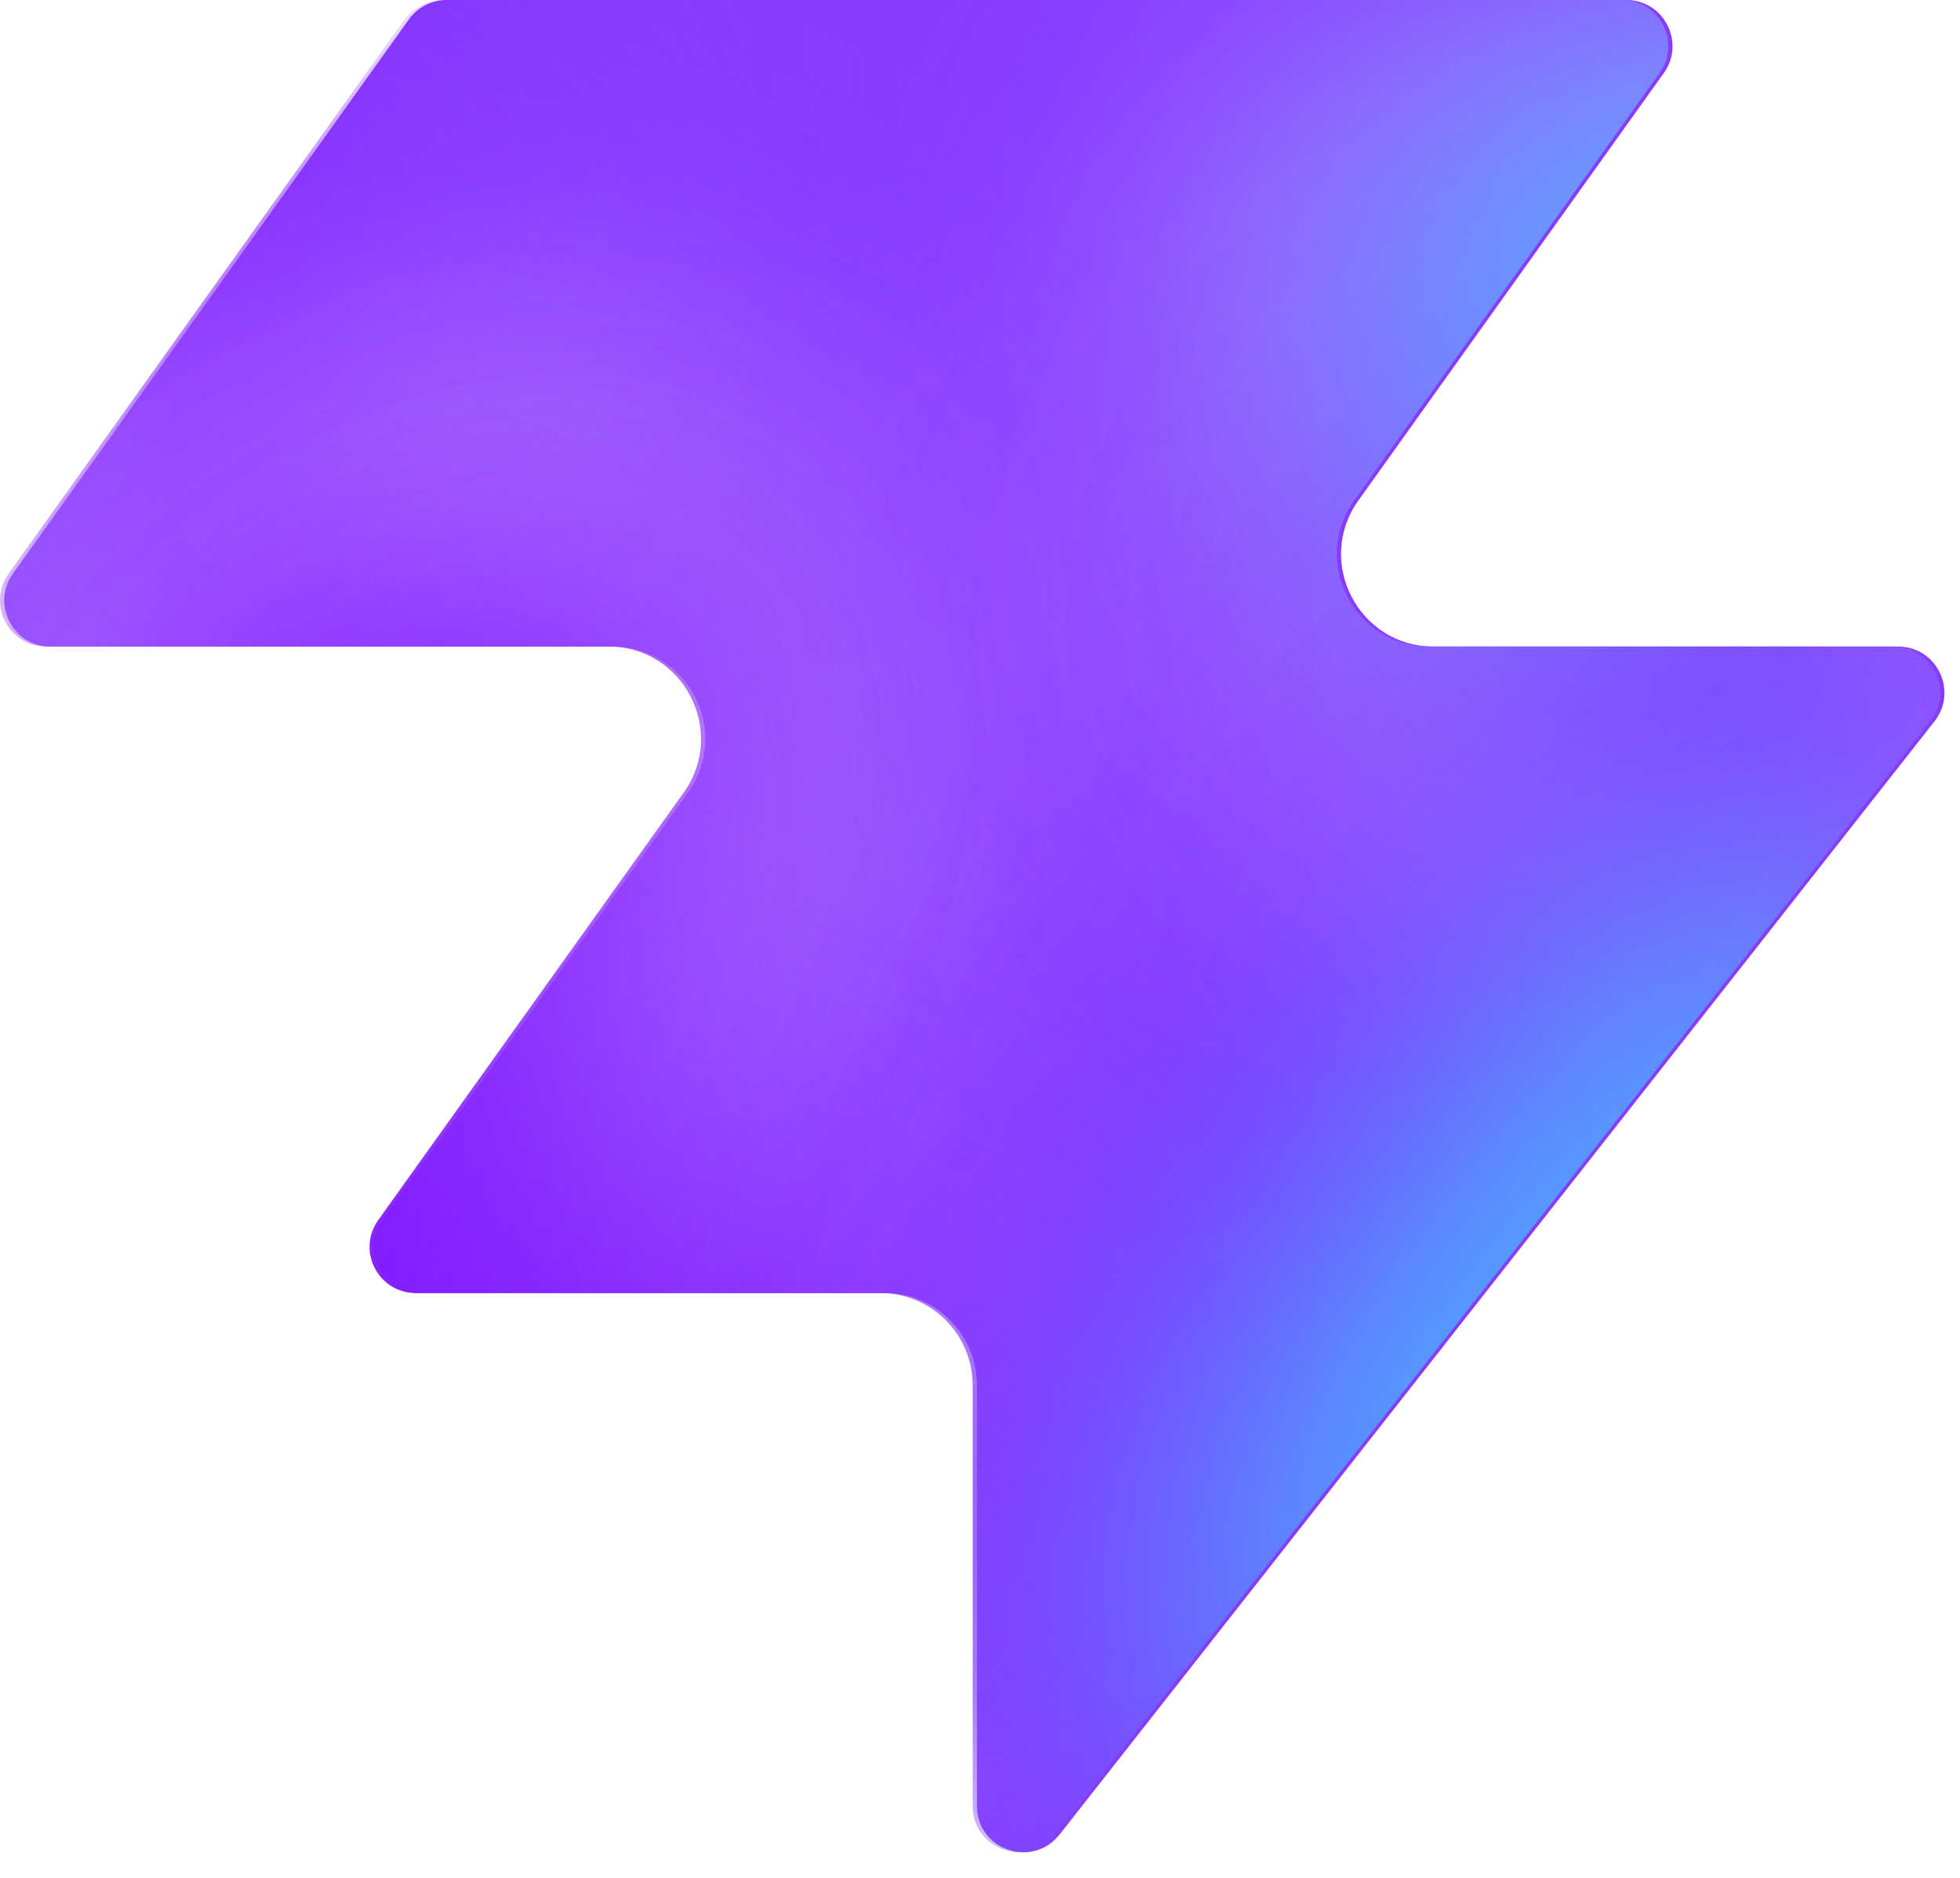
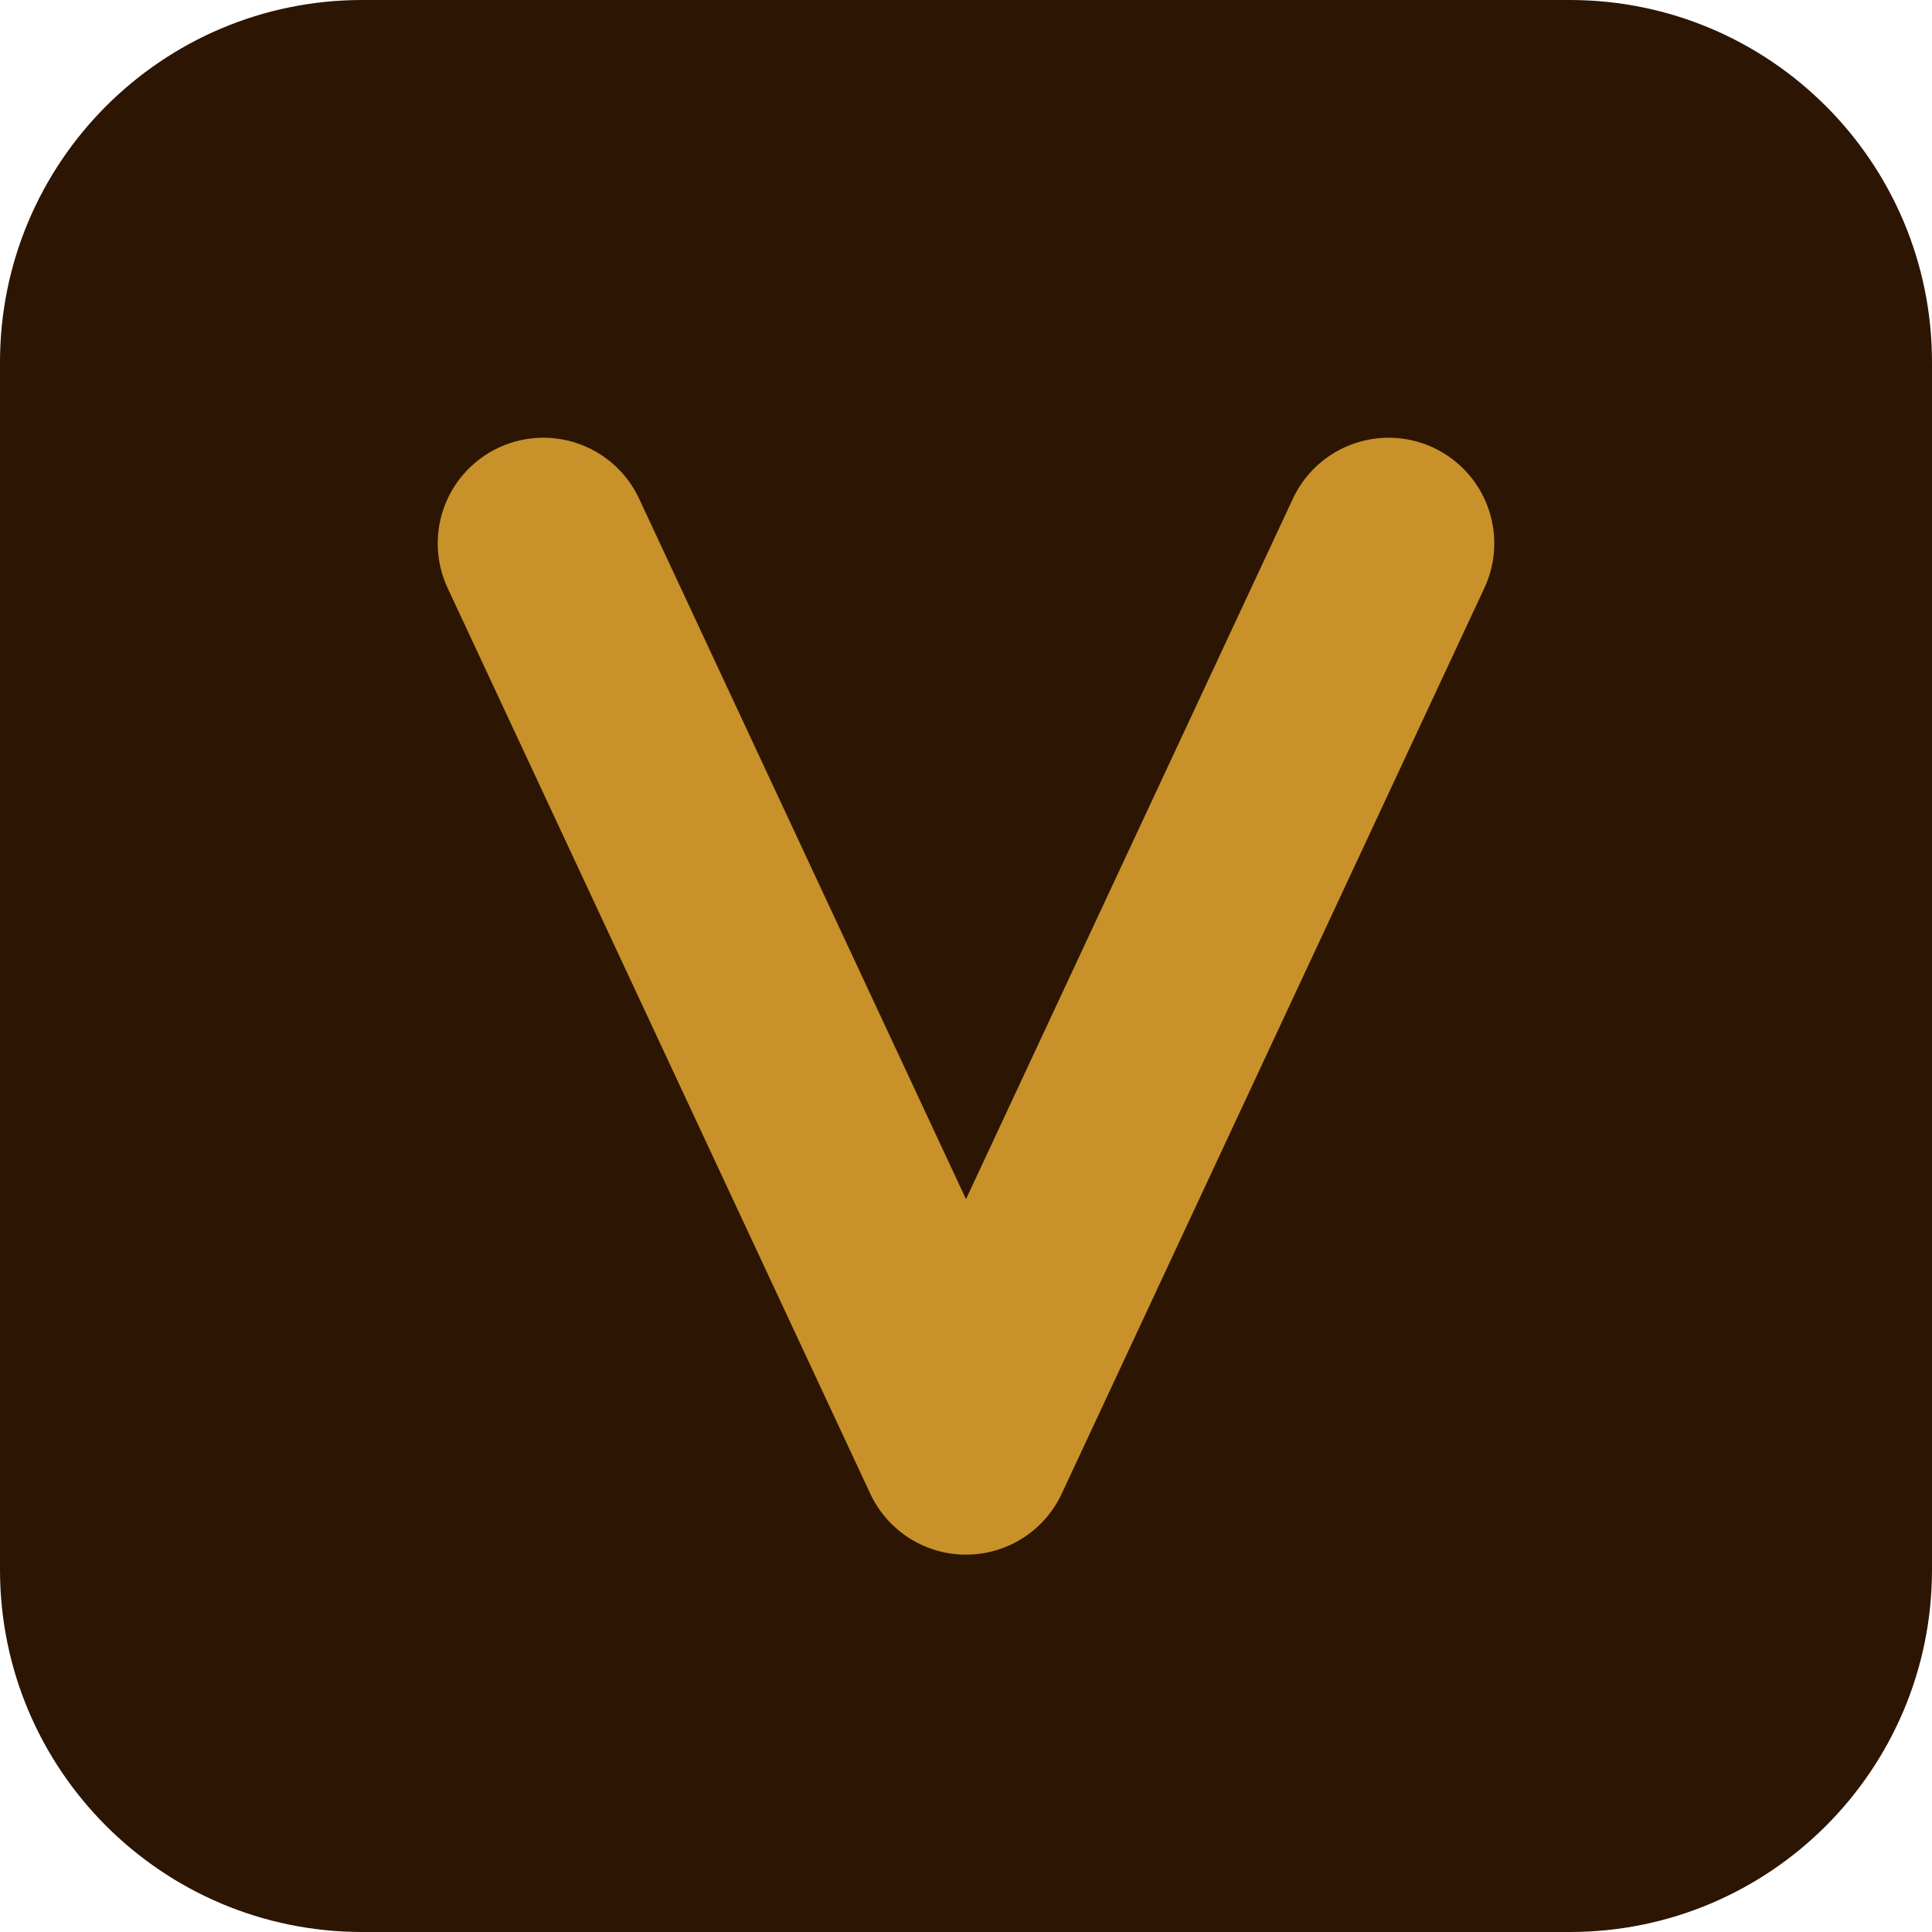
- <svg xmlns="http://www.w3.org/2000/svg" width="48" height="46" fill="none" viewBox="0 0 48 46">
-   <path fill="#863bff" d="M25.946 44.938c-.664.845-2.021.375-2.021-.698V33.937a2.26 2.26 0 0 0-2.262-2.262H10.287c-.92 0-1.456-1.04-.92-1.788l7.48-10.471c1.07-1.497 0-3.578-1.842-3.578H1.237c-.92 0-1.456-1.04-.92-1.788L10.013.474c.214-.297.556-.474.92-.474h28.894c.92 0 1.456 1.04.92 1.788l-7.48 10.471c-1.07 1.498 0 3.579 1.842 3.579h11.377c.943 0 1.473 1.088.89 1.83L25.947 44.94z" style="fill:#863bff;fill:color(display-p3 .525 .23 1);fill-opacity:1" />
-   <mask id="a" width="48" height="46" x="0" y="0" maskUnits="userSpaceOnUse" style="mask-type:alpha">
-     <path fill="#000" d="M25.842 44.938c-.664.844-2.021.375-2.021-.698V33.937a2.26 2.26 0 0 0-2.262-2.262H10.183c-.92 0-1.456-1.04-.92-1.788l7.48-10.471c1.07-1.498 0-3.579-1.842-3.579H1.133c-.92 0-1.456-1.04-.92-1.787L9.91.473c.214-.297.556-.474.92-.474h28.894c.92 0 1.456 1.04.92 1.788l-7.48 10.471c-1.07 1.498 0 3.578 1.842 3.578h11.377c.943 0 1.473 1.088.89 1.832L25.843 44.94z" style="fill:#000;fill-opacity:1" />
-   </mask>
-   <g mask="url(#a)">
-     <g filter="url(#b)">
-       <ellipse cx="5.508" cy="14.704" fill="#ede6ff" rx="5.508" ry="14.704" style="fill:#ede6ff;fill:color(display-p3 .927 .903 1);fill-opacity:1" transform="matrix(.00324 1 1 -.00324 -4.47 31.516)" />
-     </g>
-     <g filter="url(#c)">
-       <ellipse cx="10.399" cy="29.851" fill="#ede6ff" rx="10.399" ry="29.851" style="fill:#ede6ff;fill:color(display-p3 .927 .903 1);fill-opacity:1" transform="matrix(.00324 1 1 -.00324 -39.328 7.883)" />
-     </g>
-     <g filter="url(#d)">
-       <ellipse cx="5.508" cy="30.487" fill="#7e14ff" rx="5.508" ry="30.487" style="fill:#7e14ff;fill:color(display-p3 .492 .077 1);fill-opacity:1" transform="rotate(89.814 -25.913 -14.639)scale(1 -1)" />
-     </g>
-     <g filter="url(#e)">
-       <ellipse cx="5.508" cy="30.599" fill="#7e14ff" rx="5.508" ry="30.599" style="fill:#7e14ff;fill:color(display-p3 .492 .077 1);fill-opacity:1" transform="rotate(89.814 -32.644 -3.334)scale(1 -1)" />
-     </g>
-     <g filter="url(#f)">
-       <ellipse cx="5.508" cy="30.599" fill="#7e14ff" rx="5.508" ry="30.599" style="fill:#7e14ff;fill:color(display-p3 .492 .077 1);fill-opacity:1" transform="matrix(.00324 1 1 -.00324 -34.34 30.47)" />
-     </g>
-     <g filter="url(#g)">
-       <ellipse cx="14.072" cy="22.078" fill="#ede6ff" rx="14.072" ry="22.078" style="fill:#ede6ff;fill:color(display-p3 .927 .903 1);fill-opacity:1" transform="rotate(93.35 24.506 48.493)scale(-1 1)" />
-     </g>
-     <g filter="url(#h)">
-       <ellipse cx="3.47" cy="21.501" fill="#7e14ff" rx="3.47" ry="21.501" style="fill:#7e14ff;fill:color(display-p3 .492 .077 1);fill-opacity:1" transform="rotate(89.009 28.708 47.59)scale(-1 1)" />
-     </g>
-     <g filter="url(#i)">
-       <ellipse cx="3.47" cy="21.501" fill="#7e14ff" rx="3.47" ry="21.501" style="fill:#7e14ff;fill:color(display-p3 .492 .077 1);fill-opacity:1" transform="rotate(89.009 28.708 47.59)scale(-1 1)" />
-     </g>
-     <g filter="url(#j)">
-       <ellipse cx=".387" cy="8.972" fill="#7e14ff" rx="4.407" ry="29.108" style="fill:#7e14ff;fill:color(display-p3 .492 .077 1);fill-opacity:1" transform="rotate(39.51 .387 8.972)" />
-     </g>
-     <g filter="url(#k)">
-       <ellipse cx="47.523" cy="-6.092" fill="#7e14ff" rx="4.407" ry="29.108" style="fill:#7e14ff;fill:color(display-p3 .492 .077 1);fill-opacity:1" transform="rotate(37.892 47.523 -6.092)" />
-     </g>
-     <g filter="url(#l)">
-       <ellipse cx="41.412" cy="6.333" fill="#47bfff" rx="5.971" ry="9.665" style="fill:#47bfff;fill:color(display-p3 .28 .748 1);fill-opacity:1" transform="rotate(37.892 41.412 6.333)" />
-     </g>
-     <g filter="url(#m)">
-       <ellipse cx="-1.879" cy="38.332" fill="#7e14ff" rx="4.407" ry="29.108" style="fill:#7e14ff;fill:color(display-p3 .492 .077 1);fill-opacity:1" transform="rotate(37.892 -1.88 38.332)" />
-     </g>
-     <g filter="url(#n)">
-       <ellipse cx="-1.879" cy="38.332" fill="#7e14ff" rx="4.407" ry="29.108" style="fill:#7e14ff;fill:color(display-p3 .492 .077 1);fill-opacity:1" transform="rotate(37.892 -1.88 38.332)" />
-     </g>
-     <g filter="url(#o)">
-       <ellipse cx="35.651" cy="29.907" fill="#7e14ff" rx="4.407" ry="29.108" style="fill:#7e14ff;fill:color(display-p3 .492 .077 1);fill-opacity:1" transform="rotate(37.892 35.651 29.907)" />
-     </g>
-     <g filter="url(#p)">
-       <ellipse cx="38.418" cy="32.4" fill="#47bfff" rx="5.971" ry="15.297" style="fill:#47bfff;fill:color(display-p3 .28 .748 1);fill-opacity:1" transform="rotate(37.892 38.418 32.4)" />
-     </g>
-   </g>
-   <defs>
-     <filter id="b" width="60.045" height="41.654" x="-19.77" y="16.149" color-interpolation-filters="sRGB" filterUnits="userSpaceOnUse">
-       <feFlood flood-opacity="0" result="BackgroundImageFix" />
-       <feBlend in="SourceGraphic" in2="BackgroundImageFix" result="shape" />
-       <feGaussianBlur result="effect1_foregroundBlur_2002_17158" stdDeviation="7.659" />
-     </filter>
-     <filter id="c" width="90.34" height="51.437" x="-54.613" y="-7.533" color-interpolation-filters="sRGB" filterUnits="userSpaceOnUse">
-       <feFlood flood-opacity="0" result="BackgroundImageFix" />
-       <feBlend in="SourceGraphic" in2="BackgroundImageFix" result="shape" />
-       <feGaussianBlur result="effect1_foregroundBlur_2002_17158" stdDeviation="7.659" />
-     </filter>
-     <filter id="d" width="79.355" height="29.4" x="-49.64" y="2.03" color-interpolation-filters="sRGB" filterUnits="userSpaceOnUse">
-       <feFlood flood-opacity="0" result="BackgroundImageFix" />
-       <feBlend in="SourceGraphic" in2="BackgroundImageFix" result="shape" />
-       <feGaussianBlur result="effect1_foregroundBlur_2002_17158" stdDeviation="4.596" />
-     </filter>
-     <filter id="e" width="79.579" height="29.4" x="-45.045" y="20.029" color-interpolation-filters="sRGB" filterUnits="userSpaceOnUse">
-       <feFlood flood-opacity="0" result="BackgroundImageFix" />
-       <feBlend in="SourceGraphic" in2="BackgroundImageFix" result="shape" />
-       <feGaussianBlur result="effect1_foregroundBlur_2002_17158" stdDeviation="4.596" />
-     </filter>
-     <filter id="f" width="79.579" height="29.4" x="-43.513" y="21.178" color-interpolation-filters="sRGB" filterUnits="userSpaceOnUse">
-       <feFlood flood-opacity="0" result="BackgroundImageFix" />
-       <feBlend in="SourceGraphic" in2="BackgroundImageFix" result="shape" />
-       <feGaussianBlur result="effect1_foregroundBlur_2002_17158" stdDeviation="4.596" />
-     </filter>
-     <filter id="g" width="74.749" height="58.852" x="15.756" y="-17.901" color-interpolation-filters="sRGB" filterUnits="userSpaceOnUse">
-       <feFlood flood-opacity="0" result="BackgroundImageFix" />
-       <feBlend in="SourceGraphic" in2="BackgroundImageFix" result="shape" />
-       <feGaussianBlur result="effect1_foregroundBlur_2002_17158" stdDeviation="7.659" />
-     </filter>
-     <filter id="h" width="61.377" height="25.362" x="23.548" y="2.284" color-interpolation-filters="sRGB" filterUnits="userSpaceOnUse">
-       <feFlood flood-opacity="0" result="BackgroundImageFix" />
-       <feBlend in="SourceGraphic" in2="BackgroundImageFix" result="shape" />
-       <feGaussianBlur result="effect1_foregroundBlur_2002_17158" stdDeviation="4.596" />
-     </filter>
-     <filter id="i" width="61.377" height="25.362" x="23.548" y="2.284" color-interpolation-filters="sRGB" filterUnits="userSpaceOnUse">
-       <feFlood flood-opacity="0" result="BackgroundImageFix" />
-       <feBlend in="SourceGraphic" in2="BackgroundImageFix" result="shape" />
-       <feGaussianBlur result="effect1_foregroundBlur_2002_17158" stdDeviation="4.596" />
-     </filter>
-     <filter id="j" width="56.045" height="63.649" x="-27.636" y="-22.853" color-interpolation-filters="sRGB" filterUnits="userSpaceOnUse">
-       <feFlood flood-opacity="0" result="BackgroundImageFix" />
-       <feBlend in="SourceGraphic" in2="BackgroundImageFix" result="shape" />
-       <feGaussianBlur result="effect1_foregroundBlur_2002_17158" stdDeviation="4.596" />
-     </filter>
-     <filter id="k" width="54.814" height="64.646" x="20.116" y="-38.415" color-interpolation-filters="sRGB" filterUnits="userSpaceOnUse">
-       <feFlood flood-opacity="0" result="BackgroundImageFix" />
-       <feBlend in="SourceGraphic" in2="BackgroundImageFix" result="shape" />
-       <feGaussianBlur result="effect1_foregroundBlur_2002_17158" stdDeviation="4.596" />
-     </filter>
-     <filter id="l" width="33.541" height="35.313" x="24.641" y="-11.323" color-interpolation-filters="sRGB" filterUnits="userSpaceOnUse">
-       <feFlood flood-opacity="0" result="BackgroundImageFix" />
-       <feBlend in="SourceGraphic" in2="BackgroundImageFix" result="shape" />
-       <feGaussianBlur result="effect1_foregroundBlur_2002_17158" stdDeviation="4.596" />
-     </filter>
-     <filter id="m" width="54.814" height="64.646" x="-29.286" y="6.009" color-interpolation-filters="sRGB" filterUnits="userSpaceOnUse">
-       <feFlood flood-opacity="0" result="BackgroundImageFix" />
-       <feBlend in="SourceGraphic" in2="BackgroundImageFix" result="shape" />
-       <feGaussianBlur result="effect1_foregroundBlur_2002_17158" stdDeviation="4.596" />
-     </filter>
-     <filter id="n" width="54.814" height="64.646" x="-29.286" y="6.009" color-interpolation-filters="sRGB" filterUnits="userSpaceOnUse">
-       <feFlood flood-opacity="0" result="BackgroundImageFix" />
-       <feBlend in="SourceGraphic" in2="BackgroundImageFix" result="shape" />
-       <feGaussianBlur result="effect1_foregroundBlur_2002_17158" stdDeviation="4.596" />
-     </filter>
-     <filter id="o" width="54.814" height="64.646" x="8.244" y="-2.416" color-interpolation-filters="sRGB" filterUnits="userSpaceOnUse">
-       <feFlood flood-opacity="0" result="BackgroundImageFix" />
-       <feBlend in="SourceGraphic" in2="BackgroundImageFix" result="shape" />
-       <feGaussianBlur result="effect1_foregroundBlur_2002_17158" stdDeviation="4.596" />
-     </filter>
-     <filter id="p" width="39.409" height="43.623" x="18.713" y="10.588" color-interpolation-filters="sRGB" filterUnits="userSpaceOnUse">
-       <feFlood flood-opacity="0" result="BackgroundImageFix" />
-       <feBlend in="SourceGraphic" in2="BackgroundImageFix" result="shape" />
-       <feGaussianBlur result="effect1_foregroundBlur_2002_17158" stdDeviation="4.596" />
-     </filter>
-   </defs>
+ <svg xmlns="http://www.w3.org/2000/svg" viewBox="0 0 64 64">
+   <rect width="64" height="64" rx="12" fill="#2C1503" />
+   <path d="M18 18 L32 48 L46 18" fill="none" stroke="#C8912A" stroke-width="7" stroke-linecap="round" stroke-linejoin="round" />
</svg>
